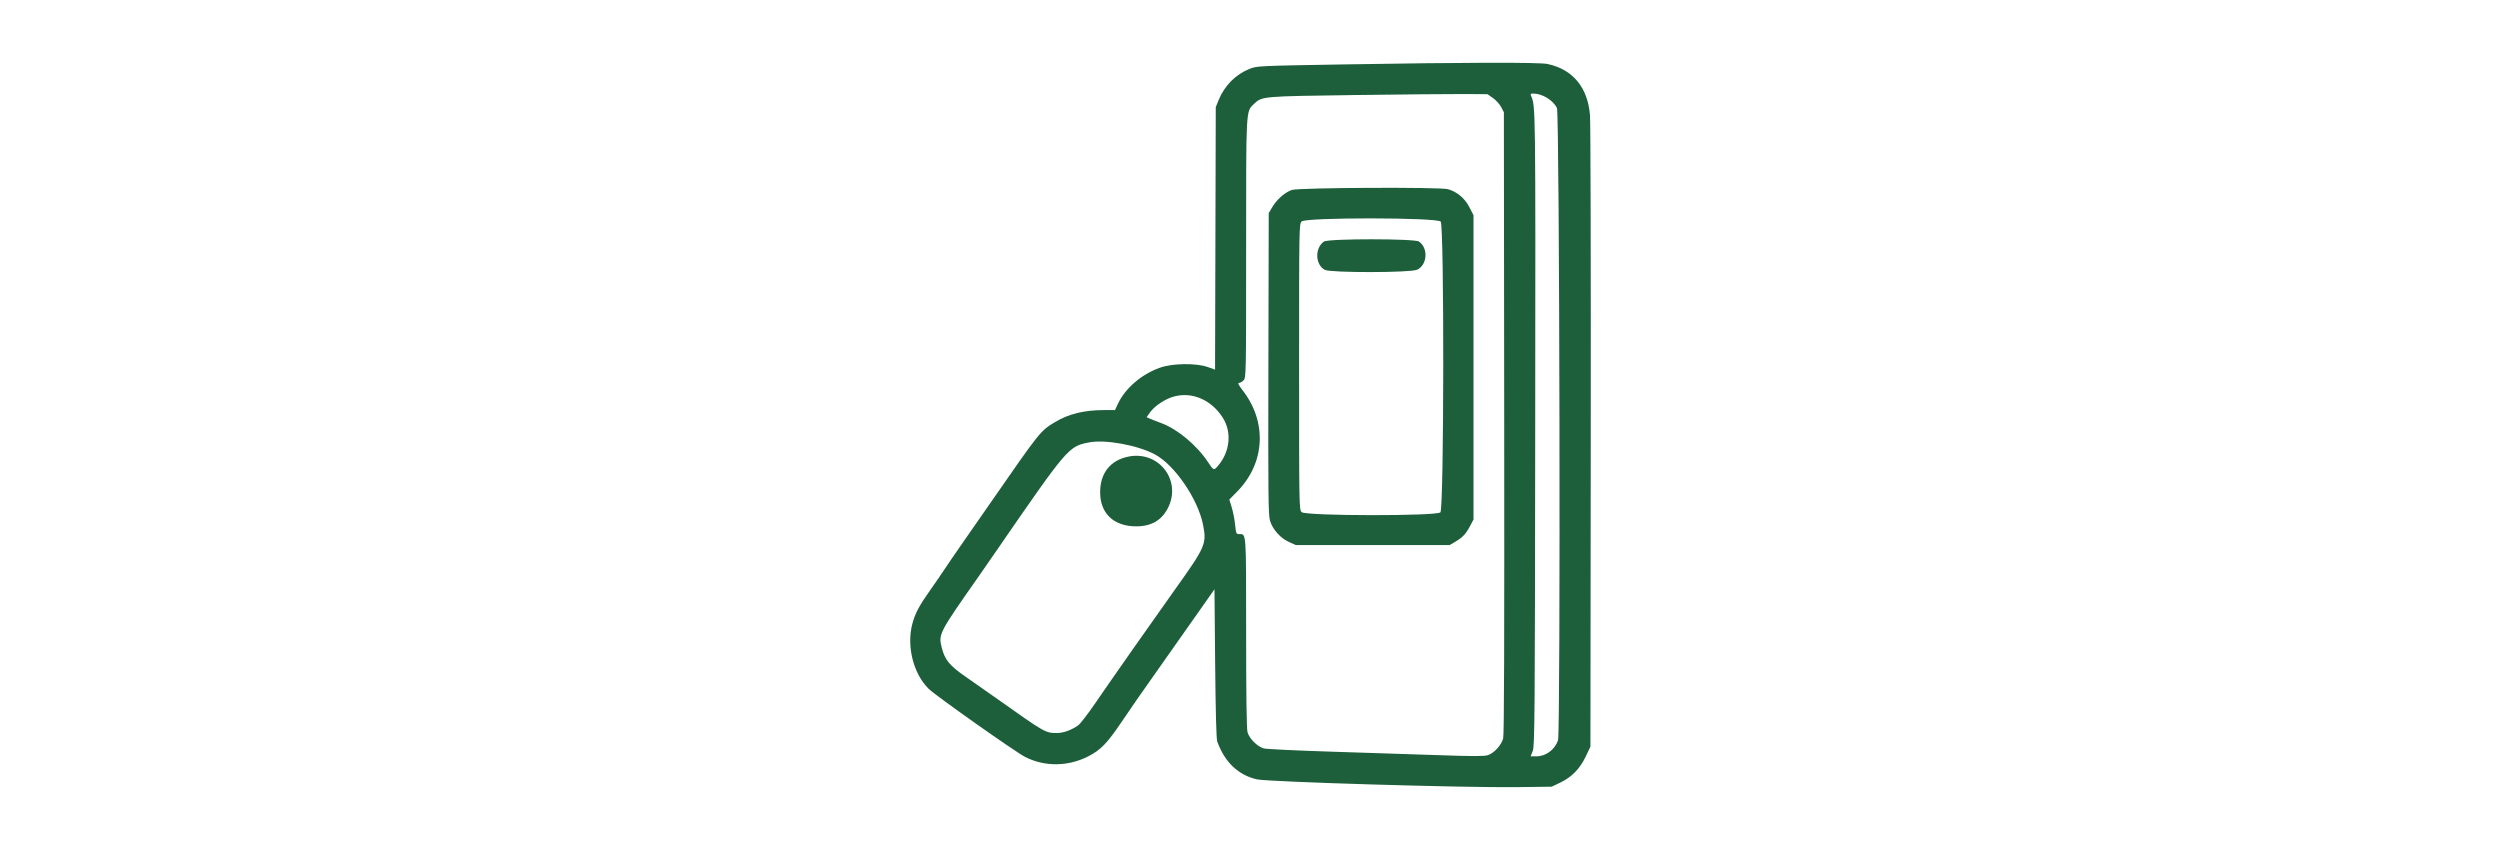
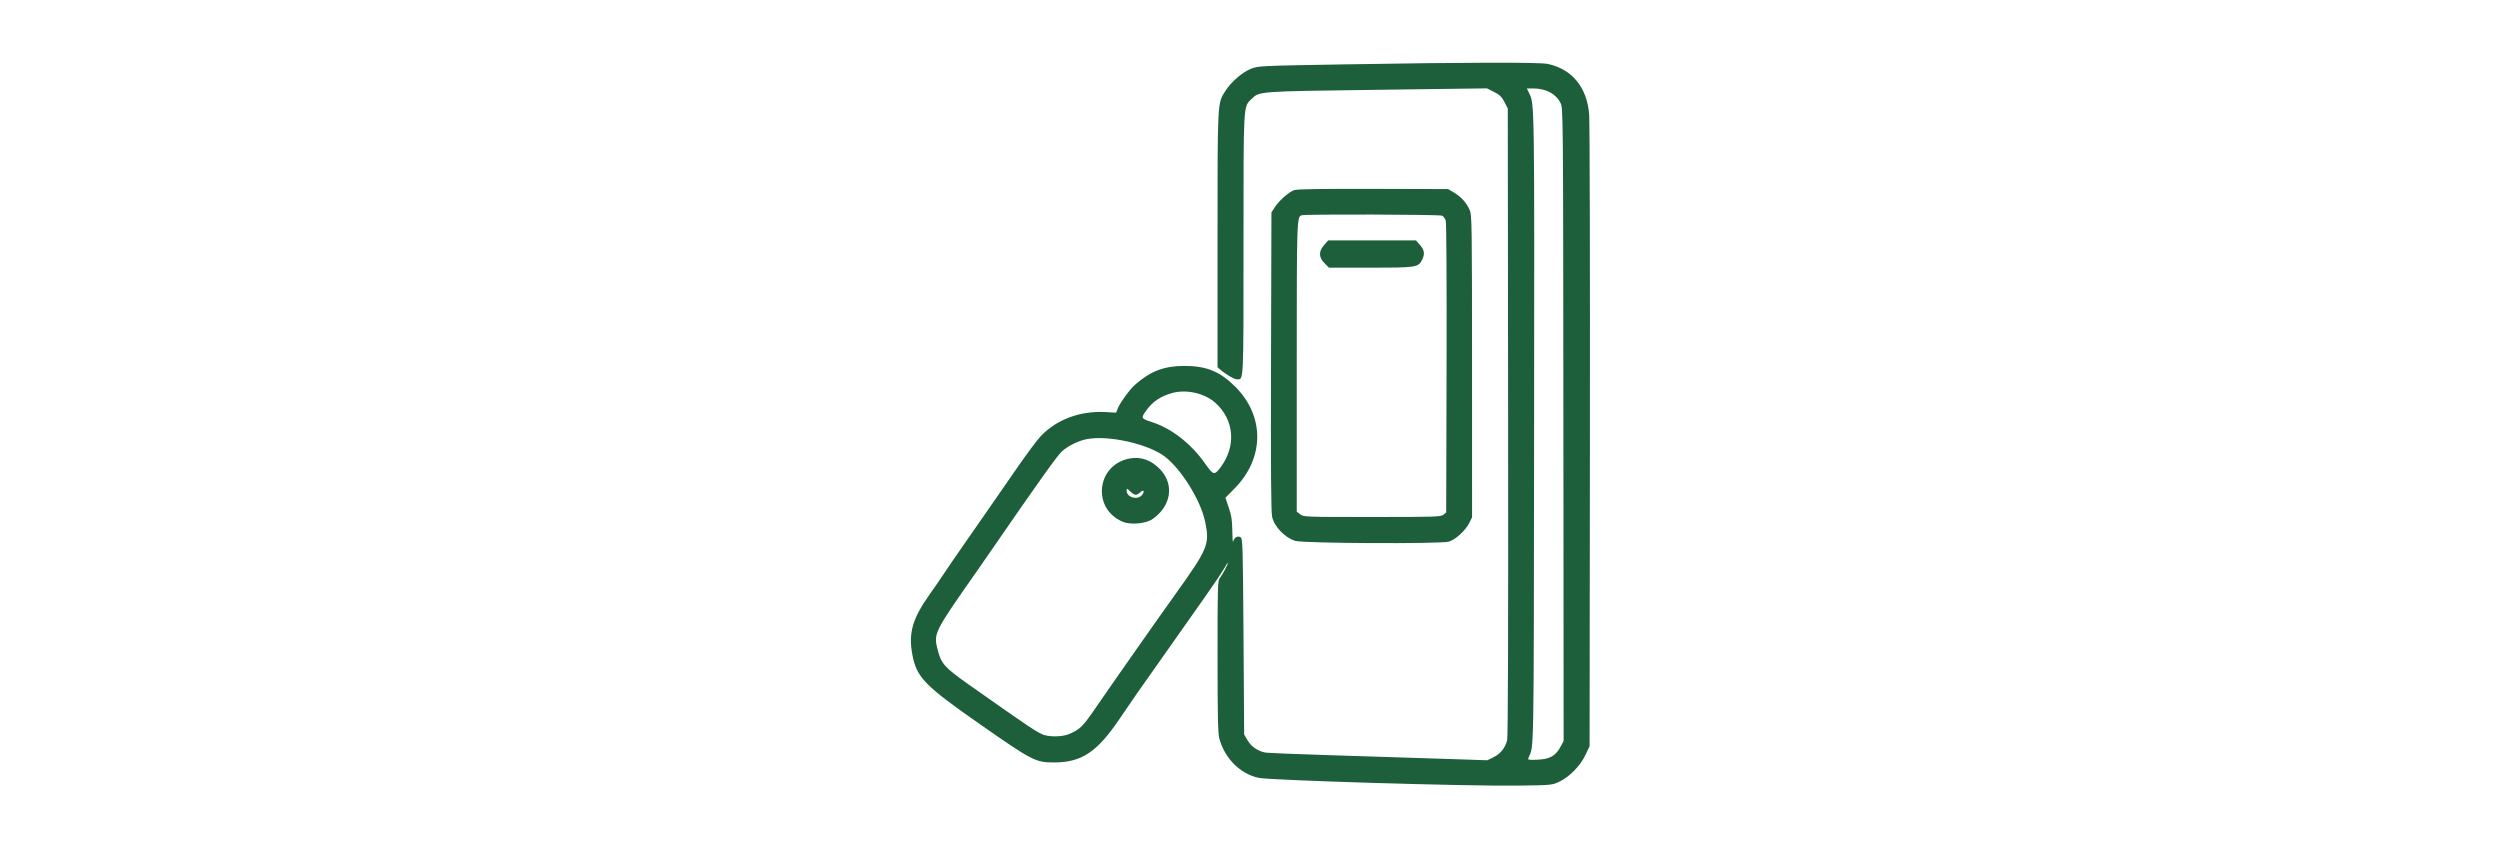
- <svg xmlns="http://www.w3.org/2000/svg" width="1000" height="340" viewBox="-235.5 143.6 1935.0 657.9">
-   <path d="M 804 193.466 C 738.349 194.573, 737.426 194.617, 731.718 196.878 C 720.936 201.148, 712.292 209.845, 707.743 221 L 705.500 226.500 705.227 328.087 L 704.954 429.674 699.227 427.660 C 690.229 424.495, 671.924 424.755, 662.324 428.185 C 647.938 433.324, 635.331 444.175, 629.719 456.250 L 627.512 461 619.006 461.008 C 603.640 461.021, 591.695 463.938, 581.205 470.238 C 569.720 477.136, 569.810 477.023, 530.990 533 C 526.222 539.875, 517.067 553.034, 510.645 562.241 C 504.222 571.449, 497.284 581.574, 495.227 584.741 C 493.169 587.909, 488.288 595, 484.381 600.500 C 475.928 612.399, 472.691 618.544, 470.574 626.716 C 466.104 643.964, 471.536 665.250, 483.355 676.806 C 488.858 682.186, 550.482 725.685, 558 729.496 C 573.248 737.225, 591.319 737.001, 607.039 728.887 C 616.511 723.999, 621.411 718.926, 632.525 702.500 C 642.500 687.757, 643.036 686.987, 668.051 651.500 C 678.130 637.200, 690.455 619.700, 695.439 612.611 L 704.500 599.721 705.026 657.111 C 705.369 694.451, 705.931 715.548, 706.635 717.500 C 712.445 733.602, 722.970 743.606, 737.500 746.839 C 746.331 748.803, 898.099 753.352, 938 752.848 L 965.500 752.500 972 749.413 C 980.934 745.171, 987.288 738.697, 991.809 729.230 L 995.500 721.500 995.743 482.500 C 995.877 351.050, 995.616 238.737, 995.165 232.915 C 993.487 211.296, 981.830 197.220, 962.201 193.110 C 955.727 191.754, 897.742 191.885, 804 193.466 M 813.500 217.158 C 741.524 218.117, 741.148 218.149, 735.205 223.917 C 728.762 230.170, 729 225.870, 729 335.866 C 729 434.667, 728.973 436.027, 727 438 C 725.900 439.100, 724.295 440, 723.434 440 C 722.348 440, 723.237 441.764, 726.332 445.750 C 745.374 470.277, 743.726 501.964, 722.270 523.847 L 715.996 530.246 717.879 536.373 C 718.915 539.743, 720.087 545.763, 720.483 549.750 C 721.150 556.467, 721.374 557, 723.530 557 C 729.242 557, 729 553.619, 729.006 633.321 C 729.009 681.756, 729.369 707.790, 730.071 710.315 C 731.444 715.260, 737.827 721.616, 742.697 722.887 C 744.789 723.434, 769 724.581, 796.500 725.438 C 824 726.295, 861.266 727.510, 879.313 728.137 C 903.973 728.995, 913.078 728.994, 915.954 728.132 C 920.736 726.699, 926.537 720.434, 927.954 715.170 C 928.693 712.426, 928.938 638.080, 928.758 470.863 L 928.500 230.500 926.411 226.500 C 925.262 224.300, 922.412 221.150, 920.079 219.500 L 915.835 216.500 897.668 216.390 C 887.675 216.329, 849.800 216.675, 813.500 217.158 M 949.534 217.750 C 953.069 226.027, 953.026 222.538, 952.759 475 C 952.522 699.320, 952.359 720.867, 950.867 724.750 L 949.234 729 953.667 729 C 961.005 729, 967.900 723.886, 970.411 716.580 C 972.440 710.680, 971.623 231.106, 969.578 227.151 C 966.392 220.989, 958.176 216.022, 951.143 216.006 C 949.279 216.001, 948.942 216.366, 949.534 217.750 M 764.385 290.617 C 758.963 292.540, 752.877 297.853, 749.349 303.743 L 746.500 308.500 746.234 424.938 C 746.003 525.919, 746.166 542.059, 747.464 546.525 C 749.436 553.307, 755.427 560.045, 762.212 563.111 L 767.500 565.500 827 565.500 L 886.500 565.500 891 562.845 C 896.604 559.539, 899.117 556.843, 902.413 550.601 L 905 545.702 905 427.938 L 905 310.175 901.729 303.837 C 898.190 296.982, 892.195 291.982, 885.177 290.033 C 878.891 288.287, 769.463 288.816, 764.385 290.617 M 772 315 C 770.024 316.976, 770 318.333, 770 427.500 C 770 536.667, 770.024 538.024, 772 540 C 775.015 543.015, 876.652 543.147, 879.374 540.139 C 882.168 537.052, 882.383 318.185, 879.595 315.105 C 876.675 311.879, 775.220 311.780, 772 315 M 789.217 330.561 C 782.004 335.613, 782.448 348.595, 789.967 352.483 C 794.484 354.819, 856.413 354.724, 861.341 352.375 C 869.312 348.573, 870.161 335.728, 862.783 330.561 C 859.438 328.218, 792.562 328.218, 789.217 330.561 M 673 450.539 C 666.270 452.395, 658.192 457.775, 654.632 462.773 L 651.977 466.500 654.739 467.739 C 656.257 468.421, 660.068 469.908, 663.207 471.045 C 675.695 475.567, 690.784 488.134, 699.474 501.250 C 703.911 507.948, 704 507.977, 707.459 503.866 C 716.630 492.968, 718.020 477.940, 710.887 466.824 C 702.011 452.993, 687.194 446.624, 673 450.539 M 607.270 486.054 C 591.463 489.174, 590.909 489.825, 534.979 571 C 530.242 577.875, 524.787 585.750, 522.858 588.500 C 491.064 633.807, 490.802 634.309, 493.377 644.744 C 495.708 654.192, 499.441 658.772, 511.743 667.279 C 517.659 671.371, 529.102 679.394, 537.170 685.109 C 573.562 710.885, 573.580 710.895, 582.500 710.934 C 587.609 710.957, 593.733 708.750, 599.028 704.980 C 600.614 703.851, 606.292 696.531, 611.645 688.714 C 624.098 670.531, 657.783 622.484, 673.492 600.500 C 697.657 566.682, 698.582 564.563, 695.654 549.753 C 691.715 529.830, 673.579 503.351, 658.348 495.287 C 644.677 488.049, 619.876 483.566, 607.270 486.054 M 638.500 496.892 C 624.109 499.557, 615.991 509.601, 616.009 524.718 C 616.029 541.042, 626.607 551, 643.926 551 C 656.213 551, 664.501 545.836, 669.205 535.249 C 678.438 514.473, 661.024 492.720, 638.500 496.892" stroke="none" fill="#1D5F3A" fill-rule="evenodd" />
+ <svg xmlns="http://www.w3.org/2000/svg" width="1000" height="339" viewBox="-230.5 145.9 1925.0 652.6">
+   <path d="M 805 195.466 C 739.469 196.571, 738.416 196.621, 732.753 198.864 C 726.110 201.496, 717.595 208.839, 713.146 215.772 C 706.835 225.608, 707 222.522, 707 330.536 L 707 428.651 709.250 430.630 C 713.134 434.047, 719.879 438, 721.824 438 C 727.245 438, 727 442.910, 727 334.349 C 727 223.997, 726.755 228.410, 733.243 222.066 C 739.273 216.171, 737.914 216.269, 830 215.056 L 914.500 213.942 919.942 216.724 C 924.331 218.967, 925.879 220.467, 927.942 224.476 L 930.500 229.446 930.758 470.836 C 930.929 630.389, 930.675 713.493, 930.010 715.962 C 928.407 721.917, 924.889 726.306, 919.630 728.913 L 914.762 731.327 879.131 730.144 C 859.534 729.494, 821.900 728.295, 795.500 727.480 C 769.100 726.665, 745.925 725.735, 744 725.414 C 738.282 724.459, 733.017 720.883, 730.152 716.011 L 727.500 711.500 727 636.109 C 726.533 565.711, 726.384 560.644, 724.750 559.614 C 722.526 558.211, 719.760 559.790, 719.023 562.884 C 718.735 564.091, 718.446 560.449, 718.379 554.789 C 718.282 546.581, 717.735 542.953, 715.670 536.851 L 713.082 529.202 720.297 521.851 C 743.073 498.646, 743.364 466.623, 721.004 444.026 C 709.120 432.017, 698.616 427.667, 681.500 427.667 C 665.974 427.667, 655.419 431.669, 643.618 442.031 C 639.369 445.761, 631.936 455.973, 630.115 460.582 L 628.897 463.663 621.190 463.217 C 601.443 462.074, 583.369 468.720, 570.899 481.708 C 568.368 484.343, 560.526 494.825, 553.473 505 C 546.419 515.175, 536.749 529.125, 531.985 536 C 527.220 542.875, 518.067 556.034, 511.645 565.241 C 505.222 574.449, 498.284 584.574, 496.227 587.741 C 494.169 590.909, 489.289 598, 485.383 603.500 C 472.048 622.278, 468.852 633.402, 472.011 650.057 C 475.333 667.575, 481.325 673.737, 524 703.526 C 564.533 731.820, 566.821 733, 581.132 733 C 602.297 733, 614.233 725.066, 631.527 699.500 C 636.363 692.350, 642.211 683.800, 644.522 680.500 C 649.351 673.603, 679.703 630.532, 697.373 605.500 C 703.974 596.150, 710.632 586.250, 712.169 583.500 C 713.706 580.750, 714.972 578.855, 714.982 579.290 C 715.010 580.513, 710.940 588.224, 708.863 590.885 C 707.094 593.149, 707.001 596.209, 707.012 651.385 C 707.021 696.718, 707.318 710.600, 708.361 714.500 C 712.449 729.779, 724.267 741.677, 738.500 744.840 C 747.243 746.783, 899.181 751.359, 938 750.848 C 964.122 750.505, 964.579 750.463, 970.059 747.893 C 977.923 744.205, 986.323 735.653, 990.272 727.315 L 993.500 720.500 993.740 482.500 C 993.872 351.600, 993.614 239.764, 993.166 233.975 C 991.558 213.178, 979.918 199.025, 961.201 195.109 C 954.739 193.757, 898.732 193.885, 805 195.466 M 947.091 217.952 C 951.061 226.170, 951.046 225.078, 950.769 475.500 C 950.483 734.907, 950.747 719.247, 946.484 729.363 C 945.750 731.106, 946.212 731.202, 953.678 730.863 C 962.994 730.439, 967.417 727.881, 971.259 720.692 L 973.500 716.500 973.314 472.835 C 973.127 229.176, 973.127 229.170, 971.073 225.143 C 967.408 217.960, 959.893 214.018, 949.841 214.006 L 945.181 214 947.091 217.952 M 766.215 292.241 C 762.056 293.594, 754.613 300.106, 751.157 305.416 L 748.500 309.500 748.191 424 C 747.964 508.289, 748.189 539.923, 749.045 543.894 C 750.673 551.444, 759.028 560.093, 766.932 562.409 C 773.454 564.320, 878.514 564.818, 885.169 562.970 C 890 561.628, 897.958 554.377, 900.762 548.762 L 903 544.281 902.978 427.890 C 902.957 317.413, 902.863 311.297, 901.133 307.500 C 898.557 301.850, 894.537 297.400, 889.145 294.230 L 884.500 291.500 827 291.336 C 788.488 291.226, 768.415 291.525, 766.215 292.241 M 771.889 311.662 C 768.037 312.692, 768 313.818, 768 428.474 L 768 539.855 770.635 541.927 C 773.225 543.965, 774.168 544, 826.024 544 C 874.782 544, 878.941 543.867, 880.925 542.250 L 883.072 540.500 883.356 429.500 C 883.525 363.332, 883.266 317.381, 882.715 315.729 C 882.206 314.205, 880.967 312.517, 879.961 311.979 C 878.183 311.028, 775.390 310.727, 771.889 311.662 M 789.104 334.535 C 784.746 339.498, 784.842 344.042, 789.400 348.600 L 792.800 352 824.950 352 C 860.249 352, 861.495 351.812, 864.483 346.033 C 866.769 341.613, 866.332 338.447, 862.896 334.535 L 859.793 331 826 331 L 792.207 331 789.104 334.535 M 672.024 448.541 C 663.173 451.020, 657.053 455.139, 652.175 461.900 C 647.837 467.912, 647.960 468.160, 656.691 471 C 671.915 475.953, 686.728 487.594, 697.719 503.243 C 703.772 511.862, 704.617 512.043, 709.345 505.737 C 721.606 489.382, 719.886 468.973, 705.147 455.921 C 696.914 448.630, 682.875 445.502, 672.024 448.541 M 606.176 484.070 C 599.800 485.325, 591.812 489.272, 587.181 493.455 C 583.652 496.643, 568.956 517.235, 533.979 568 C 529.242 574.875, 523.787 582.750, 521.858 585.500 C 488.615 632.872, 488.246 633.607, 491.439 646.068 C 494.266 657.105, 496.687 659.809, 515.811 673.294 C 563.111 706.645, 569.154 710.670, 573.894 711.987 C 579.271 713.481, 587.976 713.110, 592.506 711.194 C 601.059 707.577, 603.146 705.550, 612.780 691.500 C 625.641 672.743, 659.453 624.541, 674.509 603.500 C 699.733 568.246, 701.039 565.083, 697.501 547.815 C 694.141 531.421, 679.236 507.273, 666.453 497.516 C 653.538 487.658, 622.794 480.800, 606.176 484.070 M 639.500 498.910 C 613.876 503.516, 609.952 537.472, 633.871 547.613 C 640.126 550.264, 651.853 549.185, 657.138 545.471 C 671.229 535.567, 673.814 519.170, 663.102 507.649 C 656.287 500.319, 648.238 497.339, 639.500 498.910 M 637 523.658 C 637 529.205, 646.043 531.380, 649.235 526.600 C 651.025 523.919, 649.955 522.694, 647.686 524.826 C 644.665 527.663, 643.202 527.568, 639.805 524.313 C 637.200 521.818, 637 521.771, 637 523.658" stroke="none" fill="#1D5F3A" fill-rule="evenodd" />
</svg>
